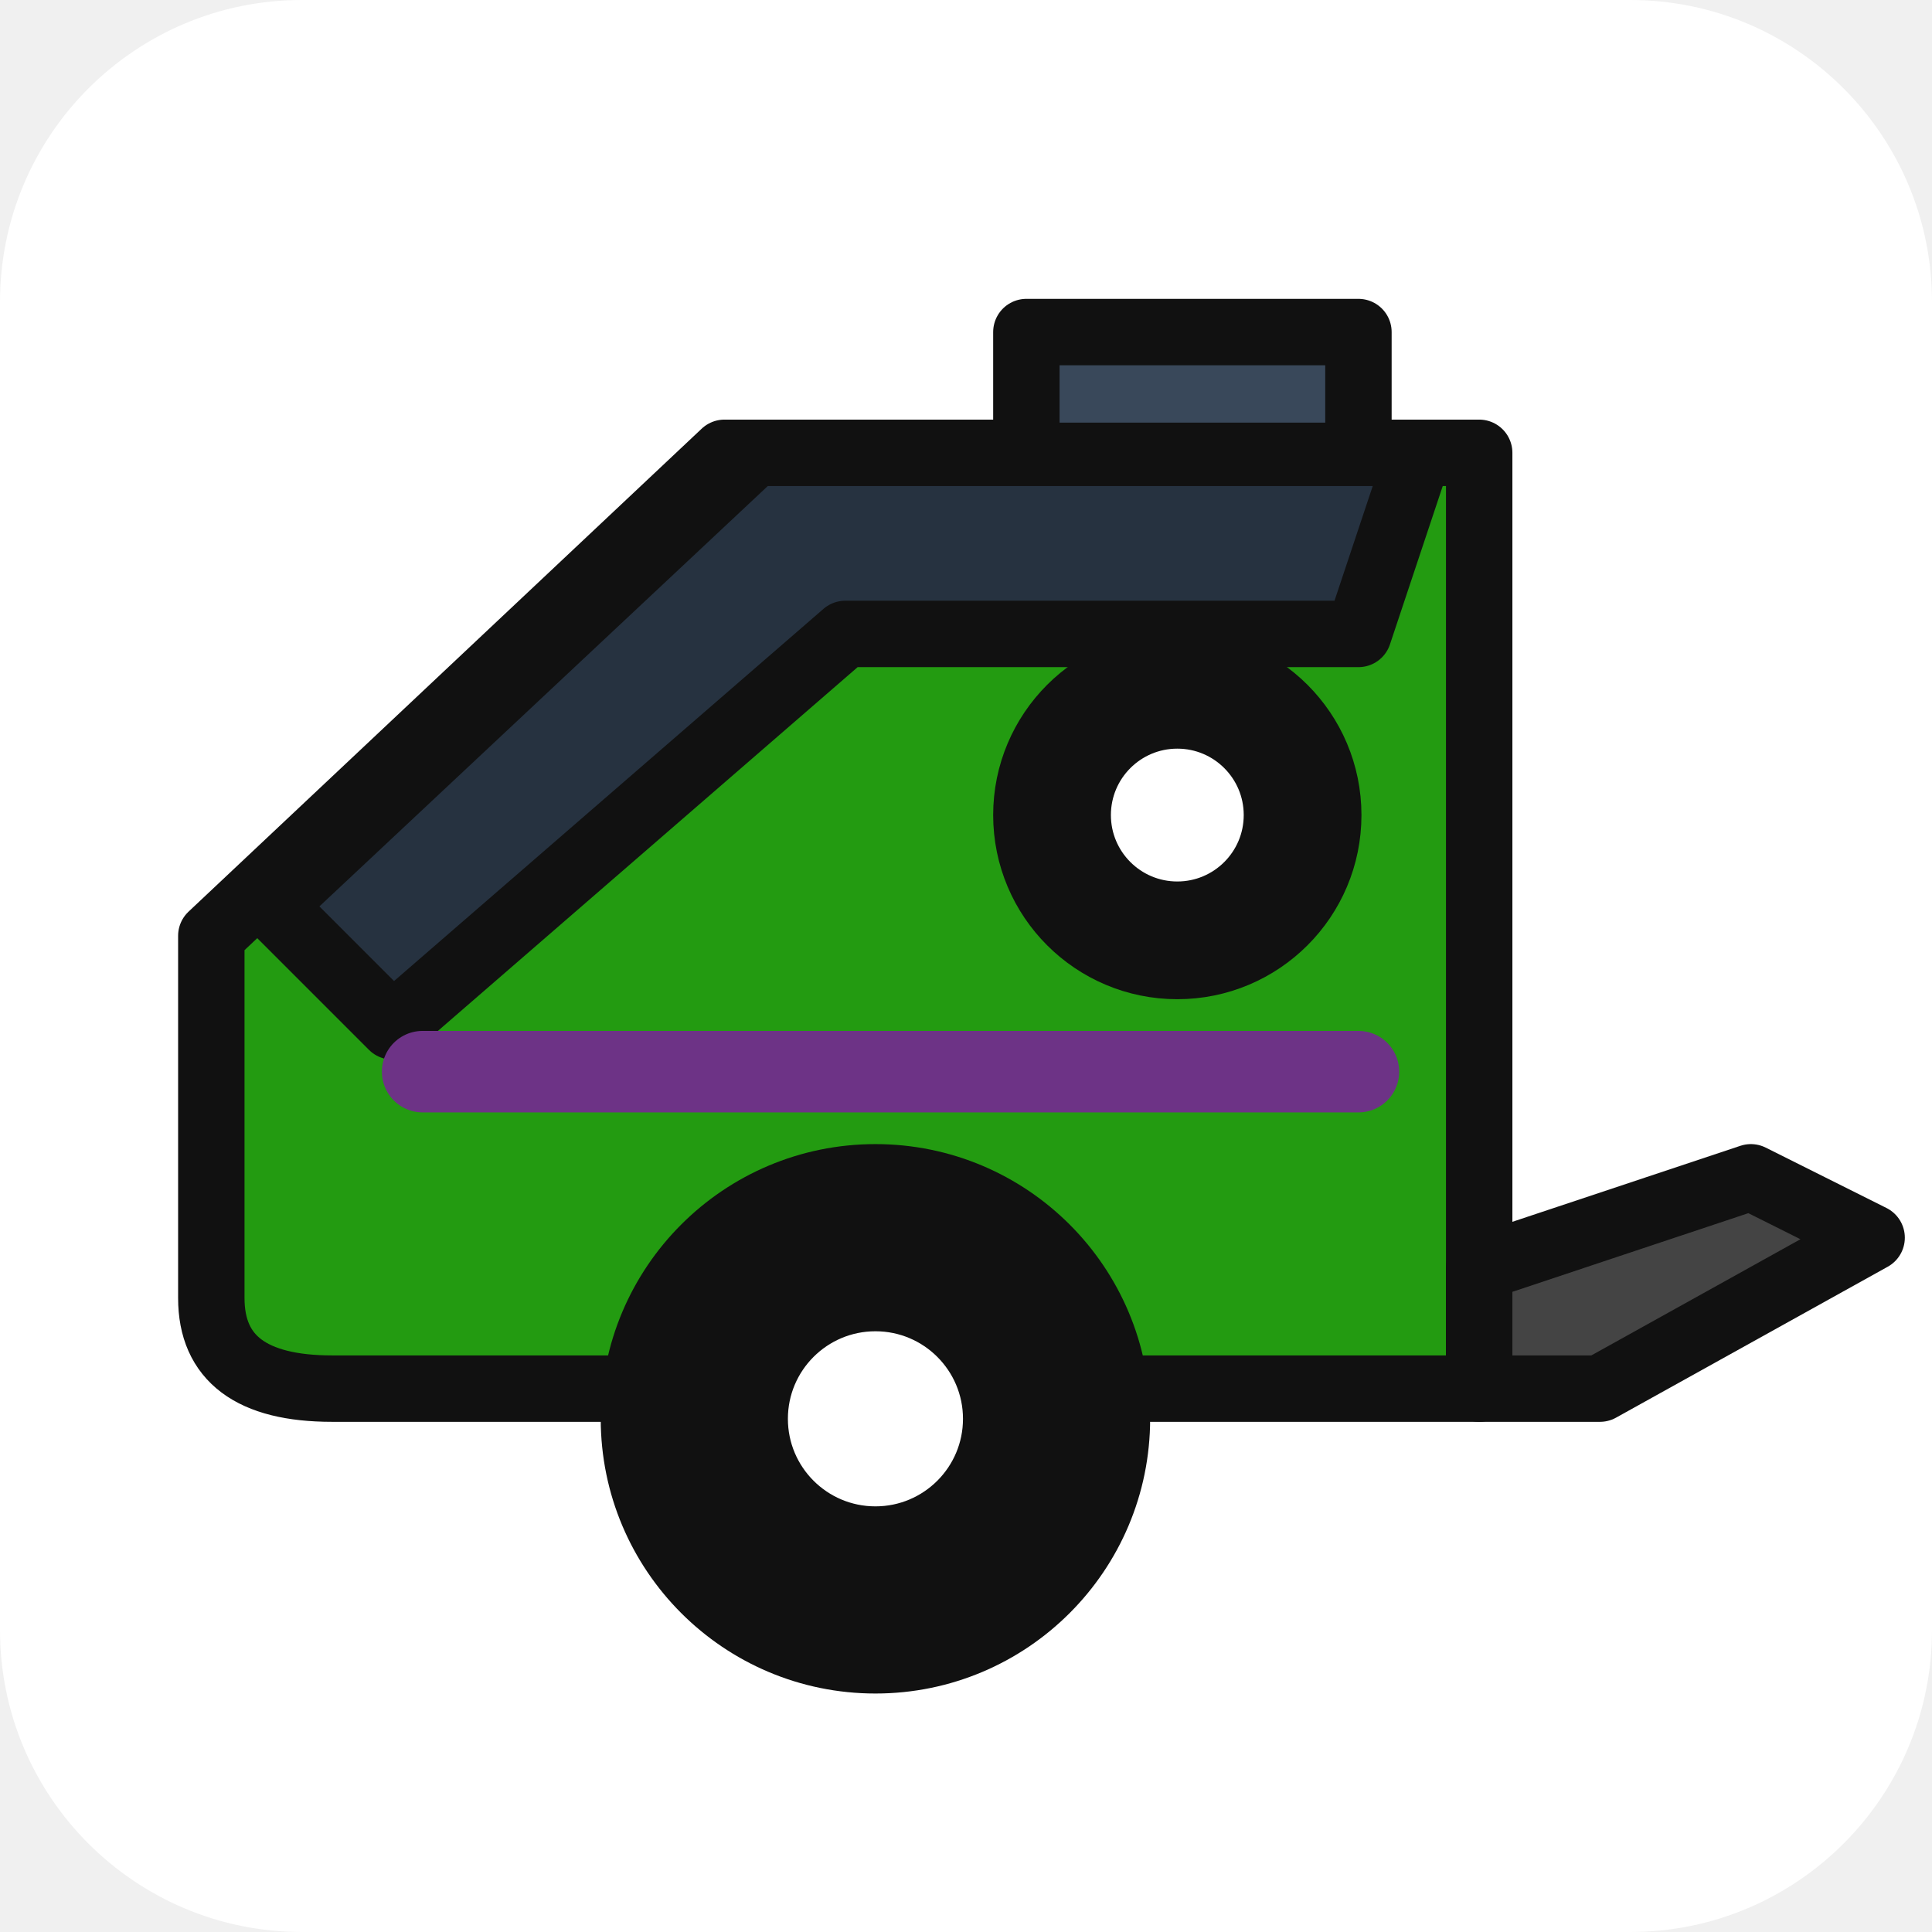
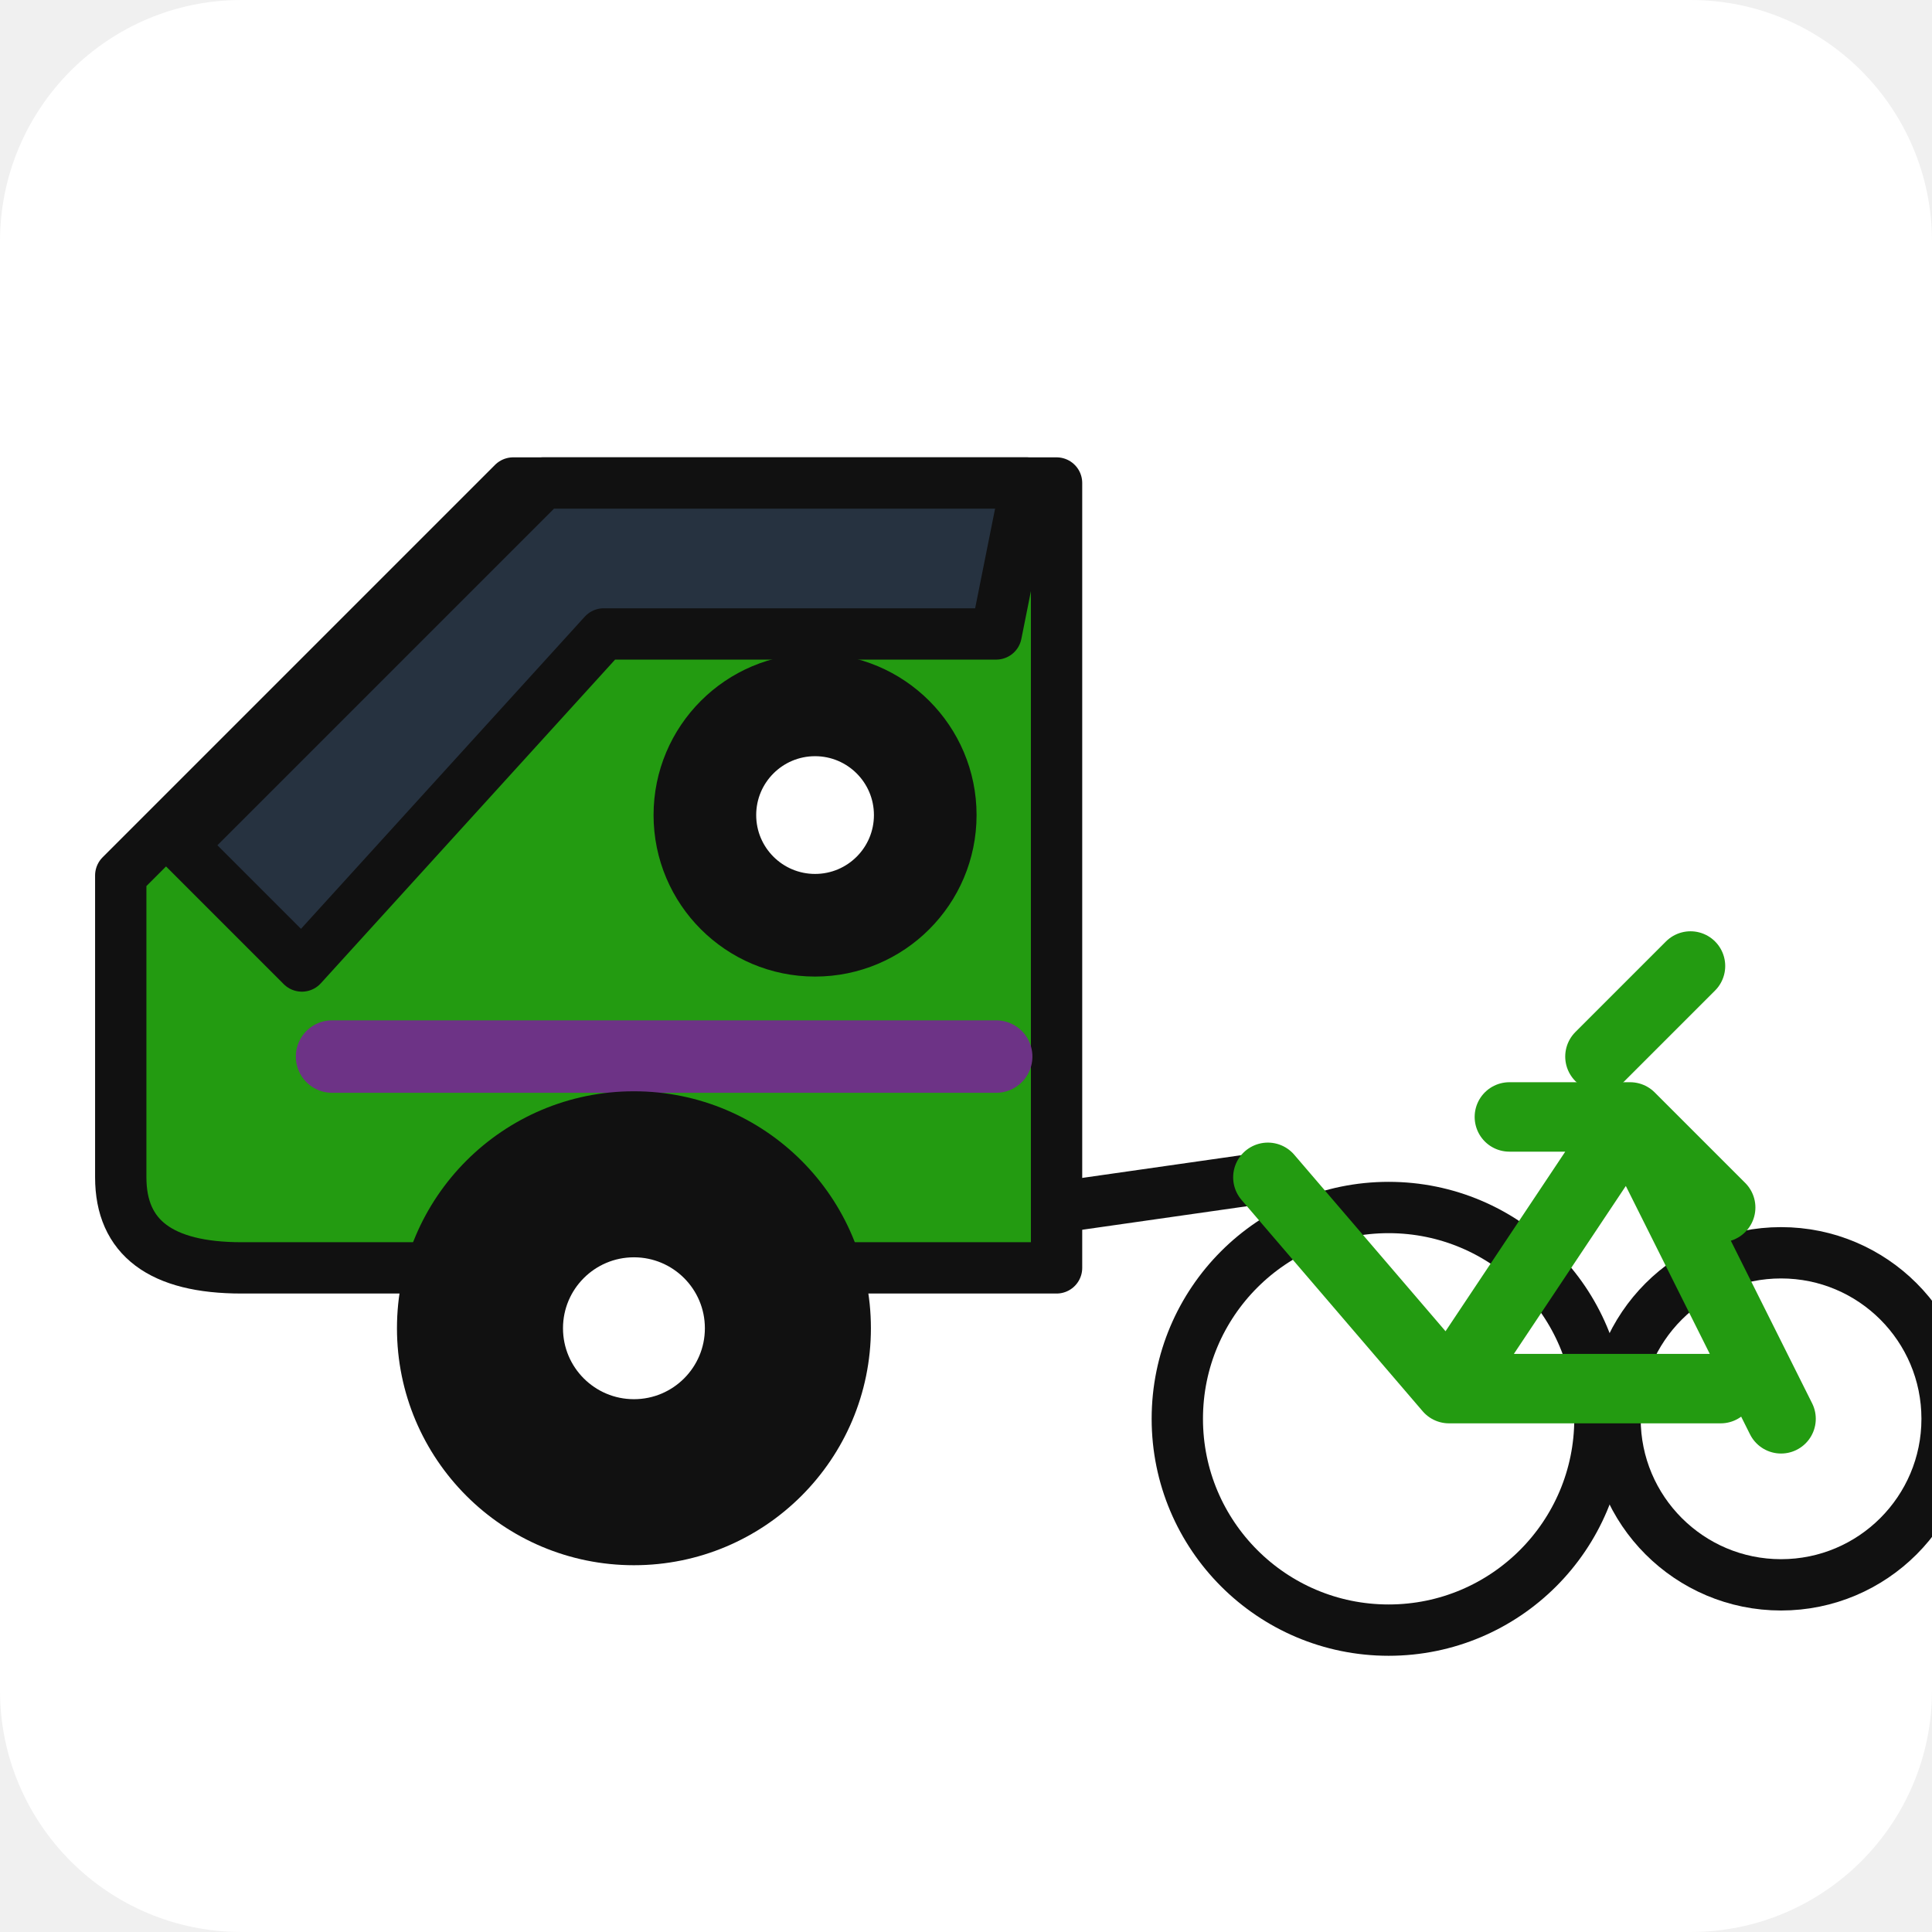
<svg xmlns="http://www.w3.org/2000/svg" viewBox="0 0 64 64">
-   <rect width="64" height="64" rx="10" fill="#ffffff" />
-   <g stroke="#111111" stroke-width="2.2" stroke-linejoin="round" stroke-linecap="round">
-     <path d="M7 43V31L24 15H49V46H11Q7 46 7 43Z" fill="#239B11" />
-     <path d="M9 30L25 15H47L45 21H28L13 34Z" fill="#263240" />
-     <path d="M34 14V11H45V14" fill="#39485a" />
-     <circle cx="39" cy="27" r="5" fill="#111111" />
-     <circle cx="39" cy="27" r="3.3" fill="#ffffff" />
-     <path d="M14 35.5H45" stroke="#6d3386" stroke-width="2.7" />
-     <circle cx="29" cy="47" r="8" fill="#111111" />
-     <circle cx="29" cy="47" r="4" fill="#ffffff" />
-     <path d="M49 42L58 39L62 41L53 46H49Z" fill="#444444" />
+   <rect width="64" height="64" rx="8" fill="#fff" />
+   <g stroke="#111" stroke-width="1.7" stroke-linecap="round" stroke-linejoin="round">
+     <path d="M4 39V29L17 16H35V42H8Q4 42 4 39Z" fill="#239B11" />
+     <path d="M6 28L18 16H34L33 21H20L10 32Z" fill="#263240" />
+     <circle cx="27" cy="27" r="4.5" fill="#111" />
+     <circle cx="27" cy="27" r="2.8" fill="#fff" />
+     <path d="M11 35H33" stroke="#6d3386" stroke-width="2.4" />
+     <circle cx="21" cy="44" r="7" fill="#111" />
+     <circle cx="21" cy="44" r="3.2" fill="#fff" />
+     <path d="M35 40L42 39" fill="none" />
+     <circle cx="46" cy="47" r="7" fill="none" />
+     <circle cx="59" cy="47" r="5.5" fill="none" />
+     <path d="M42 39L48 46L54 37L59 47M48 46L57 46M50 37L54 37L57 40" fill="none" stroke="#239B11" stroke-width="2.3" />
+     <path d="M53 35L56 32" fill="none" stroke="#239B11" stroke-width="2.3" />
  </g>
</svg>
